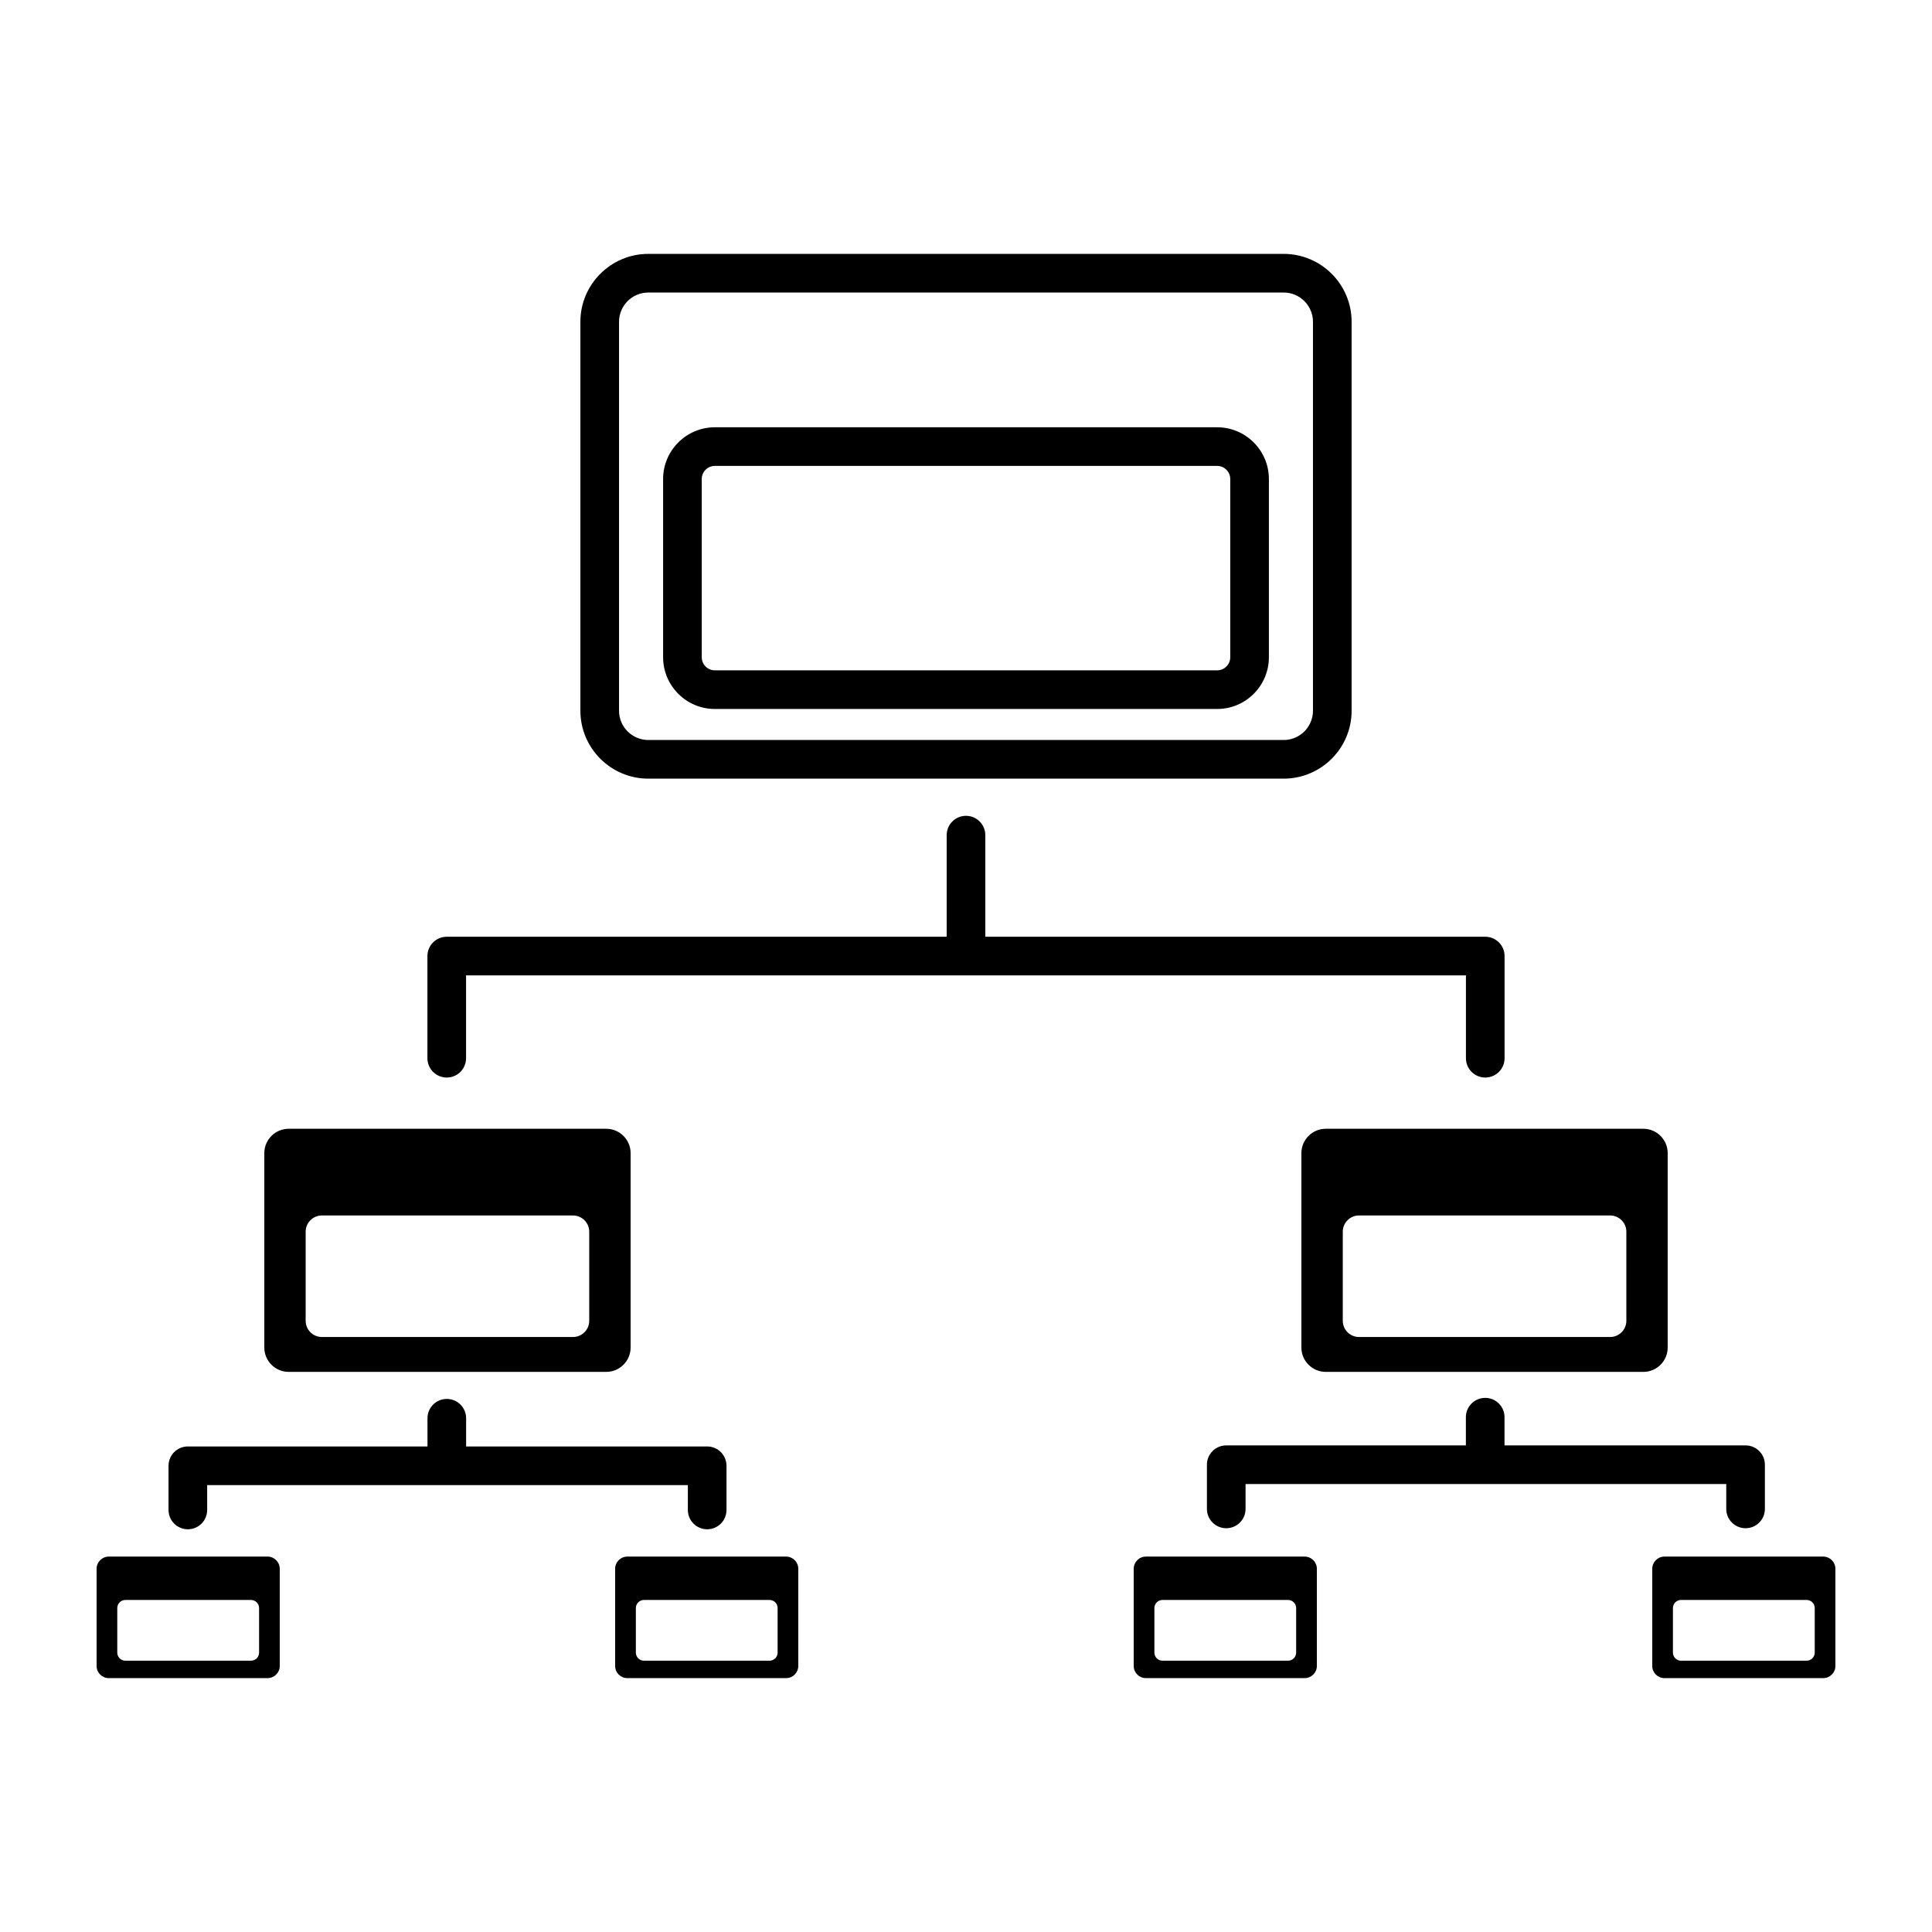
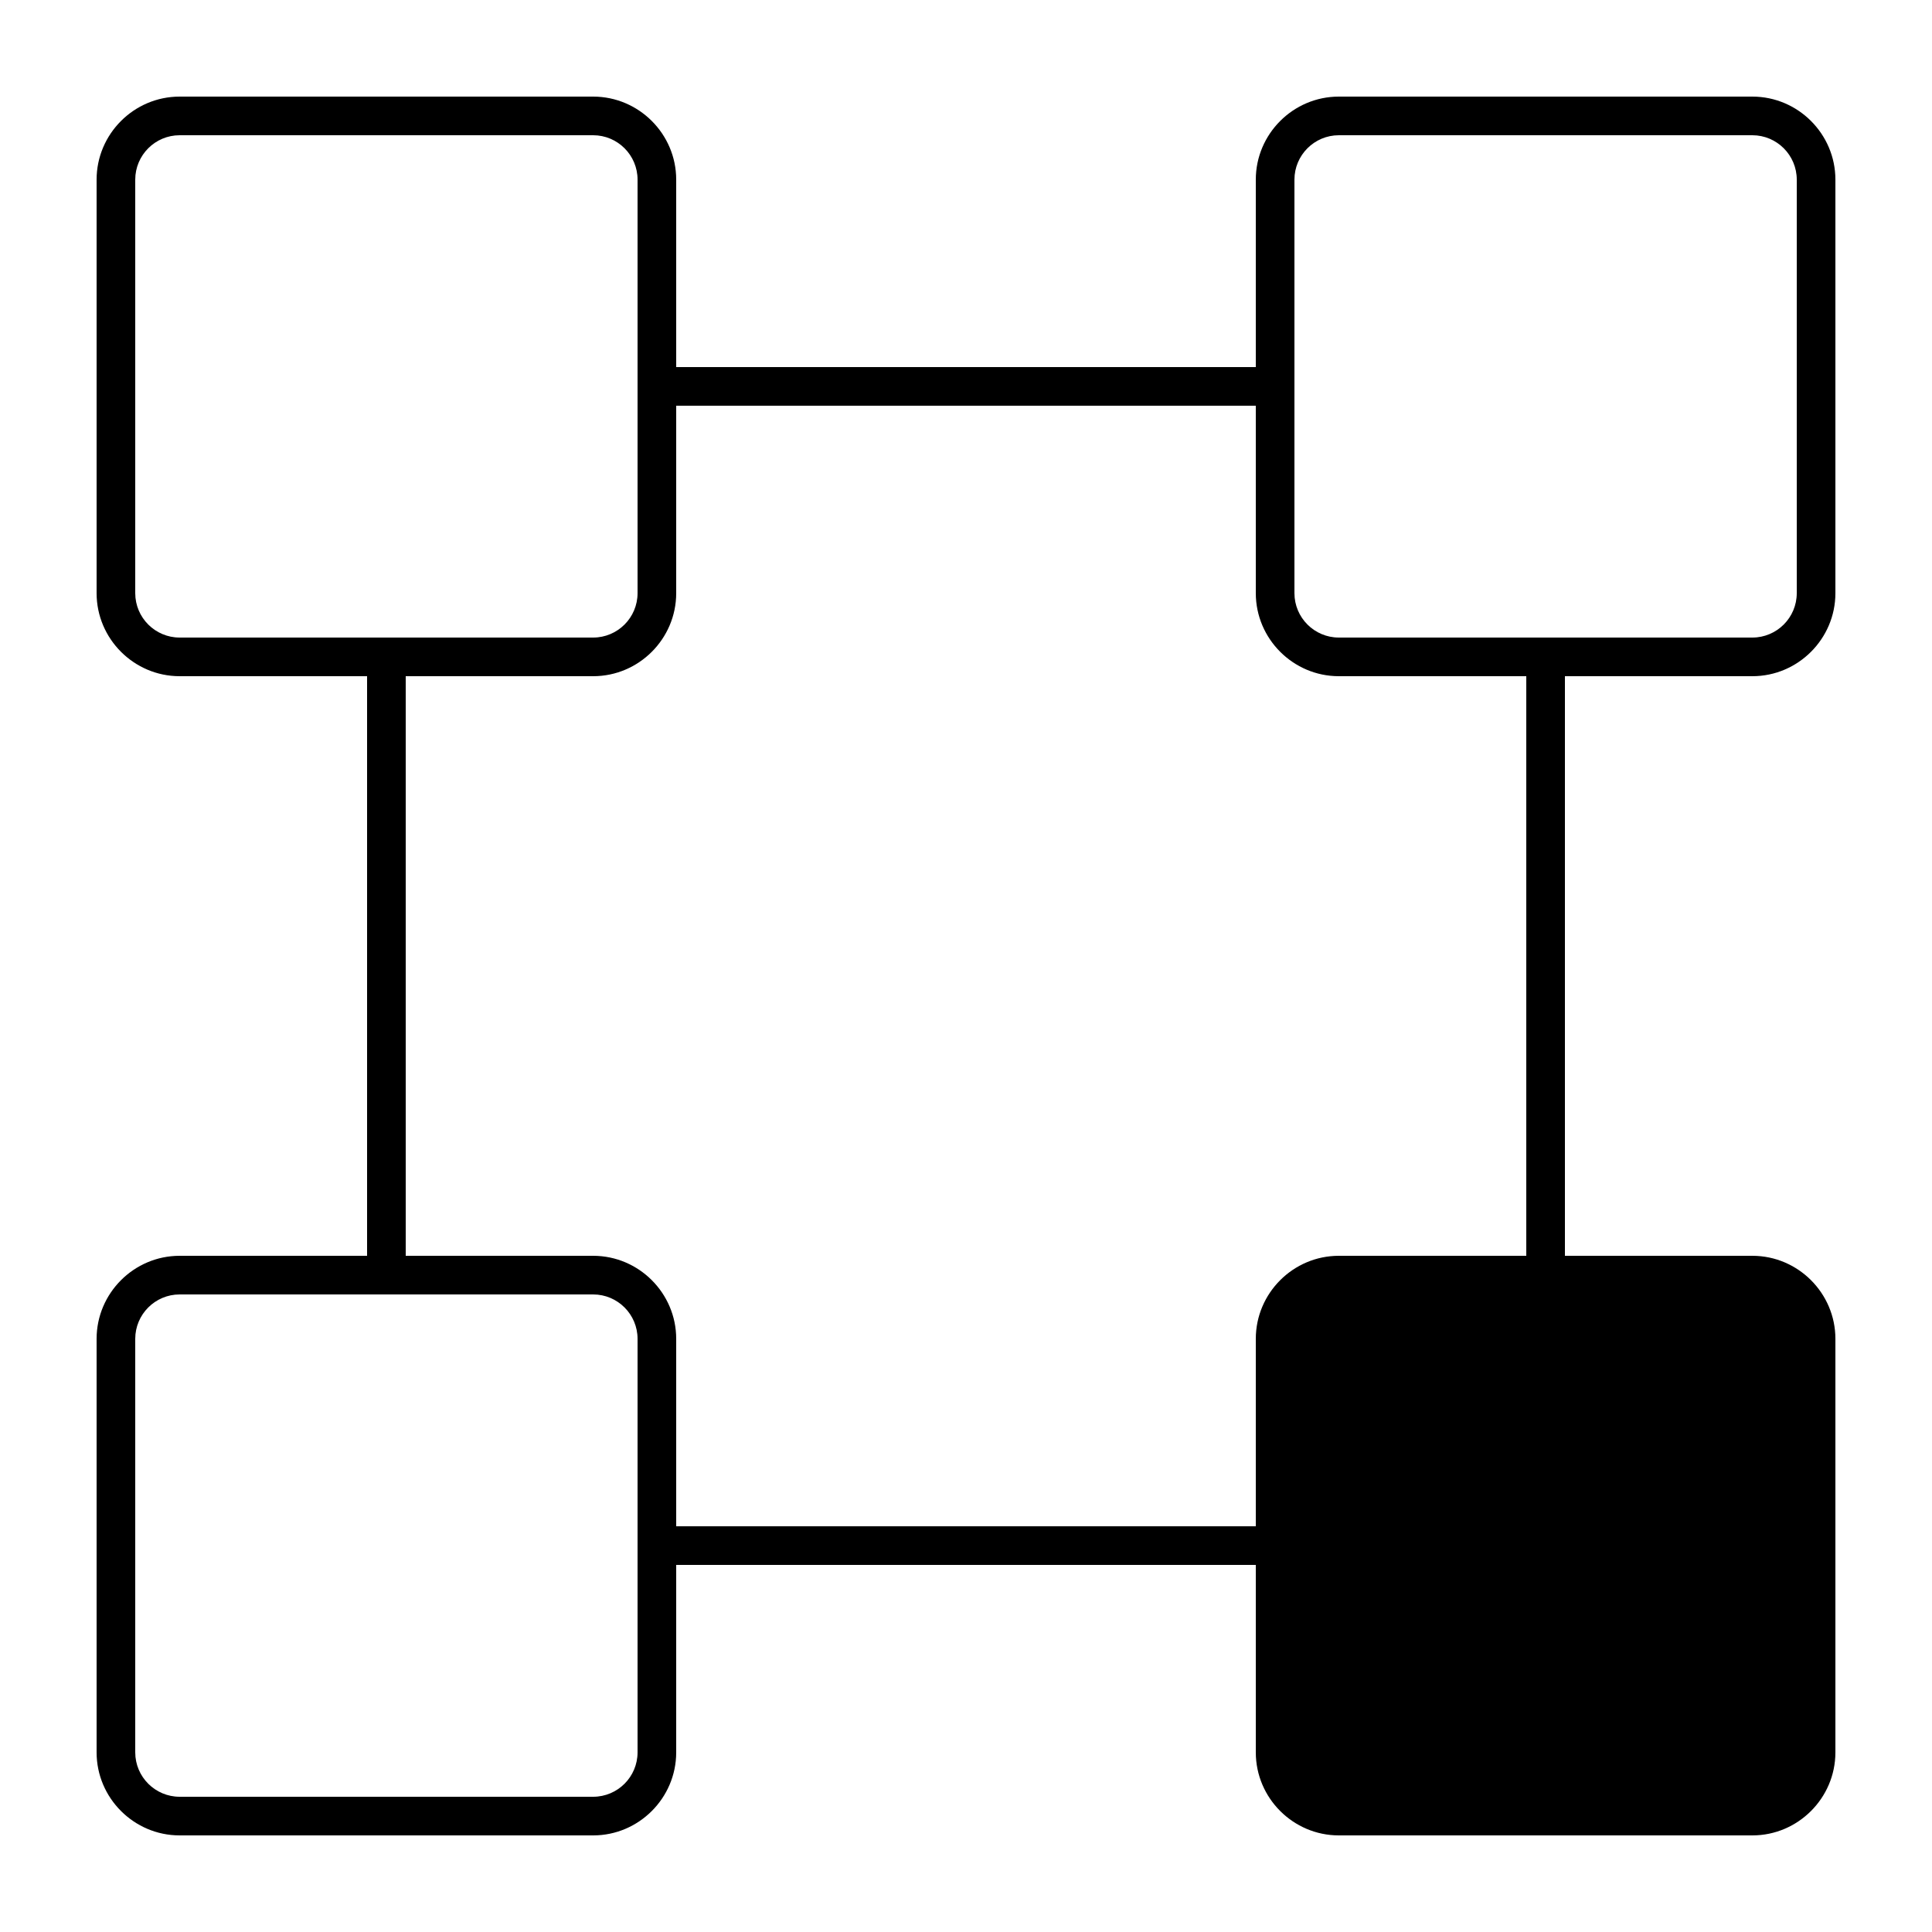
<svg xmlns="http://www.w3.org/2000/svg" version="1.1" x="0px" y="0px" width="1000px" height="1000px" viewBox="0 0 1000 1000" style="enable-background:new 0 0 1000 1000;" xml:space="preserve">
  <g id="Department">
    <g>
-       <g>
-         <path d="M664.433,403.027H335.569c-19.388,0-35.161-15.773-35.161-35.162V166.571c0-19.388,15.773-35.162,35.161-35.162h328.863     c19.388,0,35.161,15.773,35.161,35.162v201.294C699.594,387.254,683.82,403.027,664.433,403.027z M335.569,151.409     c-8.36,0-15.161,6.801-15.161,15.162v201.294c0,8.36,6.801,15.162,15.161,15.162h328.863c8.359,0,15.161-6.802,15.161-15.162     V166.571c0-8.36-6.802-15.162-15.161-15.162H335.569z M630.004,366.967H369.998c-14.764,0-26.775-12.011-26.775-26.774v-92.26     c0-14.764,12.011-26.775,26.775-26.775h260.006c14.763,0,26.773,12.011,26.773,26.775v92.26     C656.777,354.956,644.767,366.967,630.004,366.967z M369.998,241.157c-3.736,0-6.775,3.04-6.775,6.775v92.26     c0,3.735,3.04,6.774,6.775,6.774h260.006c3.734,0,6.773-3.039,6.773-6.774v-92.26c0-3.736-3.039-6.775-6.773-6.775H369.998z" />
-         <path d="M850.609,584.251H686.179c-6.906,0-12.581,5.676-12.581,12.582v100.672c0,6.906,5.675,12.581,12.581,12.581h164.431     c6.93,0,12.581-5.675,12.581-12.581V596.833C863.19,589.927,857.539,584.251,850.609,584.251z M841.796,683.645     c0,4.621-3.769,8.387-8.387,8.387H703.405c-4.621,0-8.387-3.766-8.387-8.387v-46.132c0-4.595,3.766-8.387,8.387-8.387h130.004     c4.618,0,8.387,3.792,8.387,8.387V683.645z" />
-         <path d="M943.698,805.688h-82.215c-3.44,0-6.277,2.836-6.277,6.302v50.324c0,3.465,2.837,6.277,6.277,6.277h82.215     c3.466,0,6.302-2.812,6.302-6.277v-50.324C950,808.523,947.164,805.688,943.698,805.688z M939.304,855.383     c0,2.31-1.883,4.192-4.194,4.192h-65.013c-2.312,0-4.194-1.883-4.194-4.192v-23.054c0-2.31,1.883-4.192,4.194-4.192h65.013     c2.312,0,4.194,1.883,4.194,4.192V855.383z" />
-         <path d="M675.305,805.688H593.09c-3.466,0-6.278,2.836-6.278,6.302v50.324c0,3.465,2.812,6.277,6.278,6.277h82.215     c3.465,0,6.304-2.812,6.304-6.277v-50.324C681.608,808.523,678.77,805.688,675.305,805.688z M670.886,855.383     c0,2.31-1.883,4.192-4.194,4.192h-64.988c-2.31,0-4.195-1.883-4.195-4.192v-23.054c0-2.31,1.886-4.192,4.195-4.192h64.988     c2.312,0,4.194,1.883,4.194,4.192V855.383z" />
-         <path d="M313.822,584.251h-164.43c-6.932,0-12.582,5.676-12.582,12.582v100.672c0,6.906,5.65,12.581,12.582,12.581h164.43     c6.906,0,12.582-5.675,12.582-12.581V596.833C326.404,589.927,320.729,584.251,313.822,584.251z M304.983,683.645     c0,4.621-3.767,8.387-8.388,8.387H166.594c-4.621,0-8.389-3.766-8.389-8.387v-46.132c0-4.595,3.768-8.387,8.389-8.387h130.002     c4.621,0,8.388,3.792,8.388,8.387V683.645z" />
-         <path d="M406.912,805.688h-82.217c-3.465,0-6.303,2.836-6.303,6.302v50.324c0,3.465,2.838,6.277,6.303,6.277h82.217     c3.465,0,6.277-2.812,6.277-6.277v-50.324C413.189,808.523,410.377,805.688,406.912,805.688z M402.492,855.383     c0,2.31-1.884,4.192-4.193,4.192h-64.99c-2.31,0-4.193-1.883-4.193-4.192v-23.054c0-2.31,1.884-4.192,4.193-4.192h64.99     c2.31,0,4.193,1.883,4.193,4.192V855.383z" />
-         <path d="M138.518,805.688H56.303c-3.465,0-6.303,2.836-6.303,6.302v50.324c0,3.465,2.838,6.277,6.303,6.277h82.215     c3.441,0,6.279-2.812,6.279-6.277v-50.324C144.797,808.523,141.959,805.688,138.518,805.688z M134.1,855.383     c0,2.31-1.885,4.192-4.195,4.192H64.891c-2.311,0-4.193-1.883-4.193-4.192v-23.054c0-2.31,1.883-4.192,4.193-4.192h65.014     c2.311,0,4.195,1.883,4.195,4.192V855.383z" />
-       </g>
-       <path d="M768.768,484.863H510v-52.598c0-5.522-4.477-10-10-10s-10,4.478-10,10v52.598H231.232c-5.523,0-10,4.478-10,10v52.871    c0,5.523,4.477,10,10,10c5.522,0,10-4.477,10-10v-42.871h517.535v42.871c0,5.523,4.479,10,10,10c5.523,0,10-4.477,10-10v-52.871    C778.768,489.341,774.291,484.863,768.768,484.863z" />
-       <path d="M366.033,748.683H241.266v-14.598c0-5.523-4.477-10-10-10s-10,4.477-10,10v14.598H97.229c-5.522,0-10,4.477-10,10v22.871    c0,5.523,4.478,10,10,10s10-4.477,10-10v-12.871h248.804v12.871c0,5.523,4.479,10,10,10c5.523,0,10-4.477,10-10v-22.871    C376.033,753.159,371.557,748.683,366.033,748.683z" />
-       <path d="M903.502,748.137H778.734v-14.598c0-5.523-4.477-10-9.999-10c-5.523,0-10.001,4.477-10.001,10v14.598H634.698    c-5.522,0-10,4.477-10,10v22.871c0,5.523,4.478,10,10,10c5.523,0,10-4.477,10-10v-12.871h248.804v12.871c0,5.523,4.479,10,10,10    c5.524,0,10.001-4.477,10.001-10v-22.871C913.503,752.613,909.026,748.137,903.502,748.137z" />
+       <path d="M907.02,350c23.64,0,42.98-19.341,42.98-42.98V92.98C950,69.341,930.659,50,907.02,50H692.98    C669.341,50,650,69.341,650,92.98V190H350V92.98C350,69.34,330.659,50,307.02,50H92.98C69.341,50,50,69.34,50,92.98v214.04    C50,330.66,69.341,350,92.98,350H190v300H92.98C69.341,650,50,669.341,50,692.979v214.041C50,930.659,69.341,950,92.98,950H307.02    c23.64,0,42.98-19.341,42.98-42.979V810h300v97.021C650,930.659,669.341,950,692.98,950H907.02c23.64,0,42.98-19.341,42.98-42.979    V692.979C950,669.341,930.659,650,907.02,650H810V350H907.02z M92.98,330C80.309,330,70,319.691,70,307.02V92.98    C70,80.309,80.309,70,92.98,70H307.02C319.691,70,330,80.309,330,92.98V190v20v97.02c0,12.671-10.309,22.98-22.98,22.98H210h-20    H92.98z M330,907.021C330,919.691,319.691,930,307.02,930H92.98C80.309,930,70,919.691,70,907.021V692.979    C70,680.309,80.309,670,92.98,670H190h20h97.02c12.672,0,22.98,10.309,22.98,22.979V790v20V907.021z M790,650h-97.02    c-23.64,0-42.98,19.341-42.98,42.979V790H350v-97.021C350,669.341,330.659,650,307.02,650H210V350h97.02    c23.64,0,42.98-19.34,42.98-42.98V210h300v97.02c0,23.639,19.341,42.98,42.98,42.98H790V650z M790,330h-97.02    c-12.672,0-22.98-10.309-22.98-22.98V210v-20V92.98C670,80.309,680.309,70,692.98,70H907.02C919.691,70,930,80.309,930,92.98    v214.04c0,12.671-10.309,22.98-22.98,22.98H810H790z" />
    </g>
  </g>
  <g id="Layer_1">
</g>
</svg>
